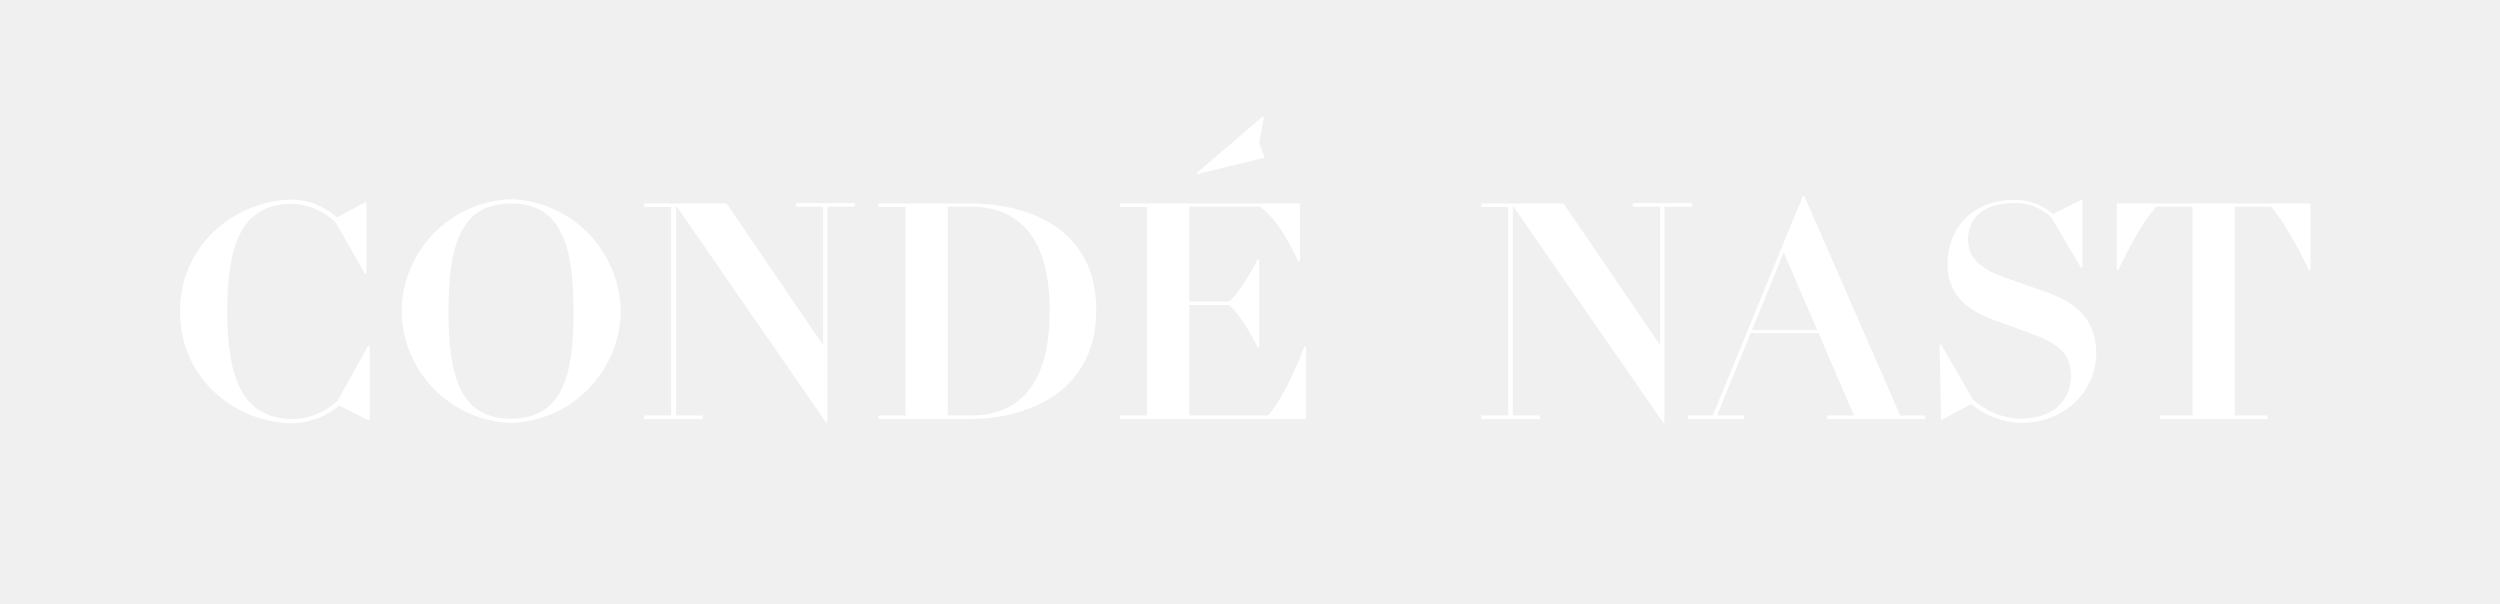
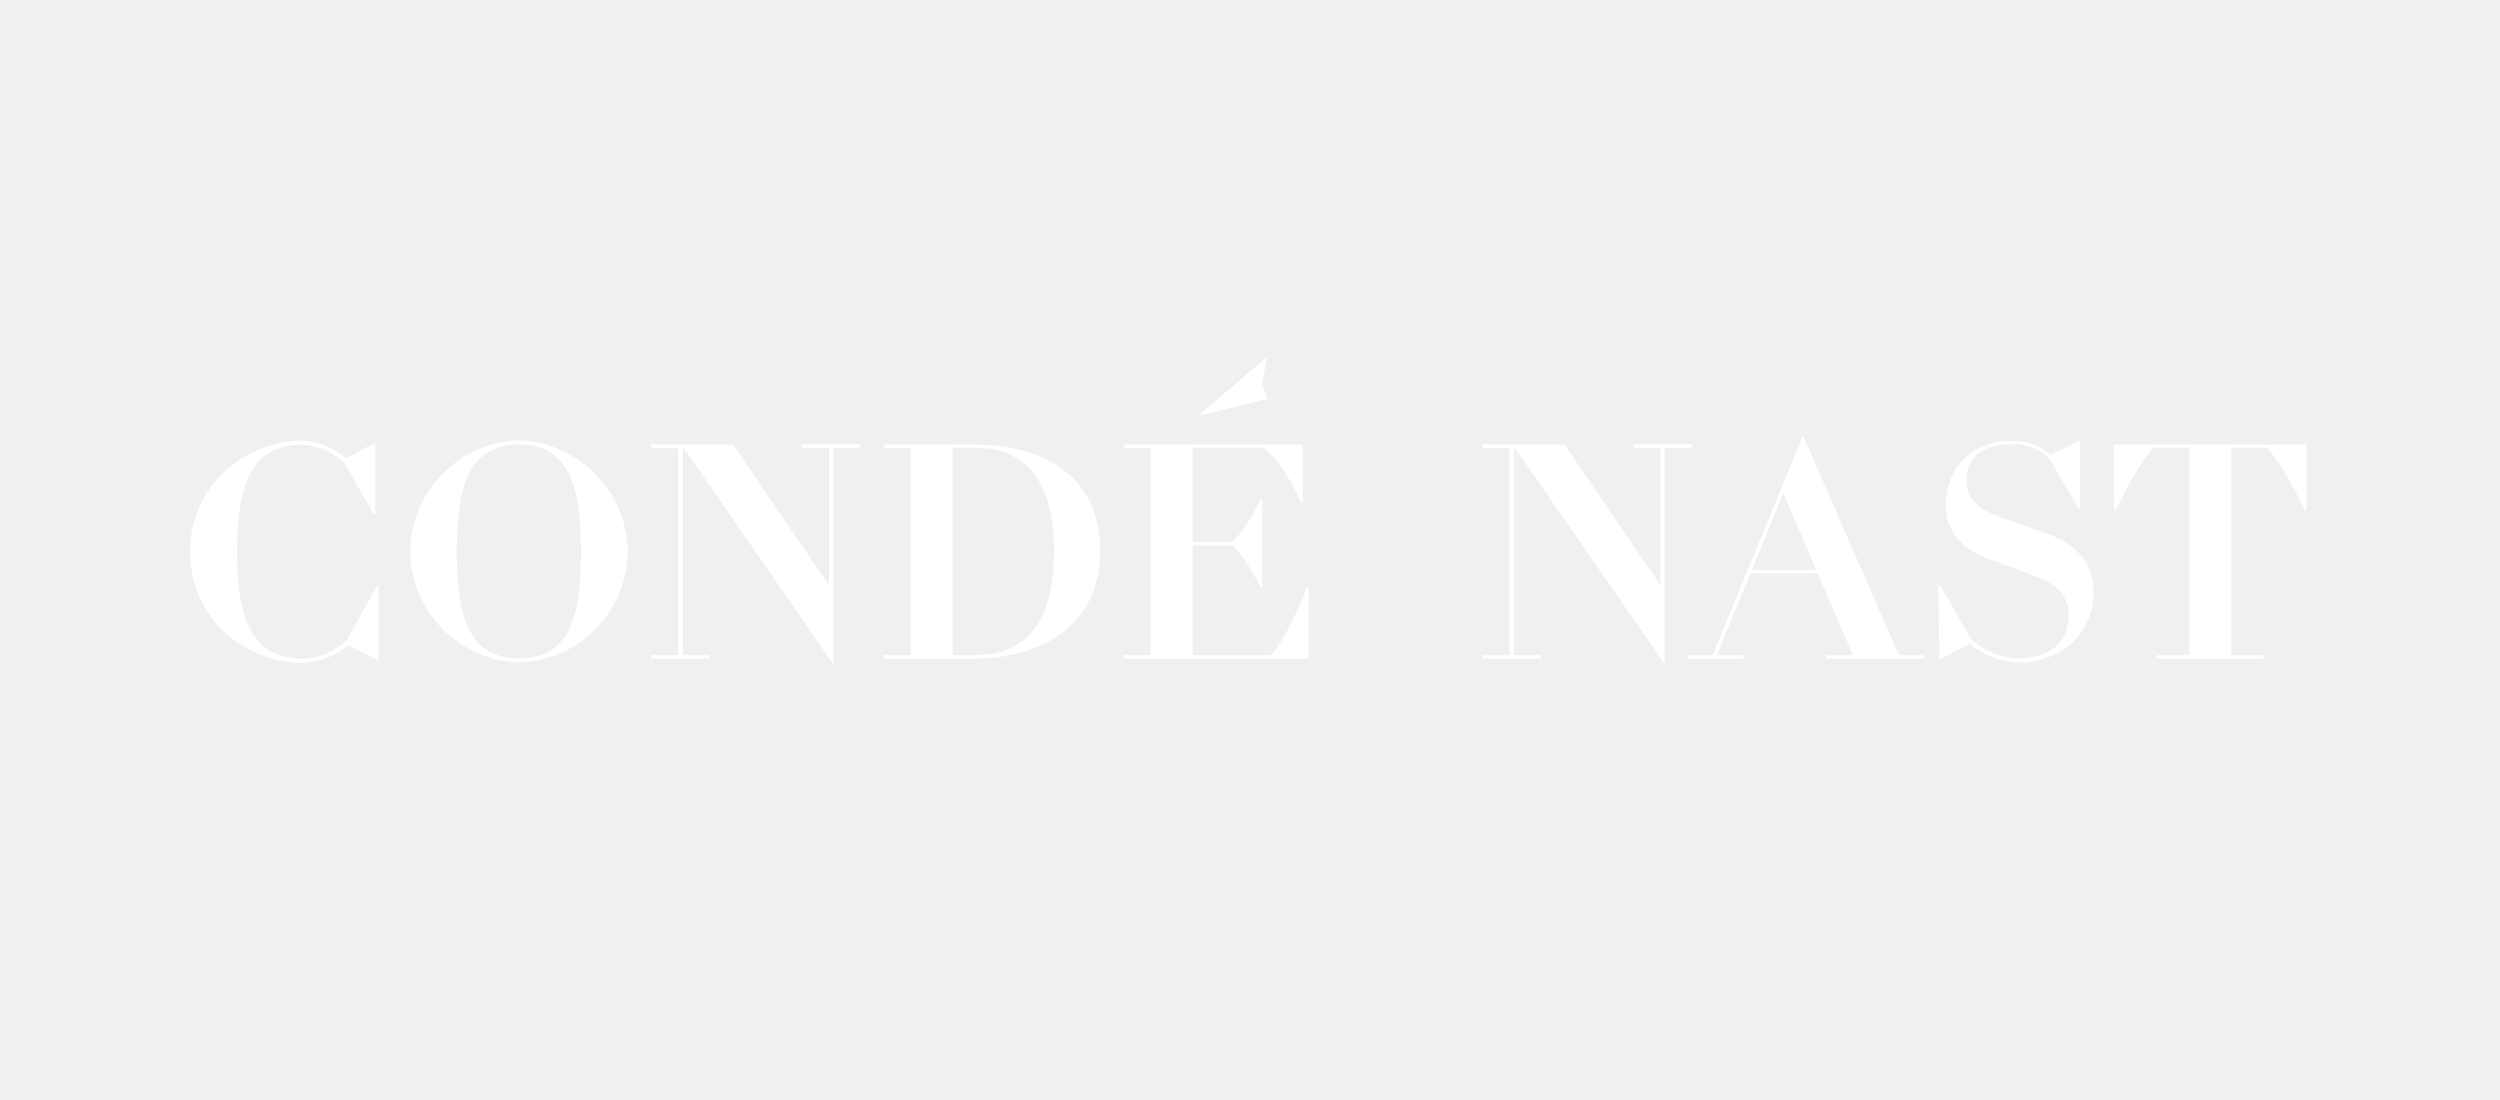
- <svg xmlns="http://www.w3.org/2000/svg" version="1.1" id="layer" x="0px" y="0px" viewBox="0 0 704 170" style="enable-background:new 0 0 704 170;" xml:space="preserve">
-   <style type="text/css">
- 	.st0{fill:#FFFFFF;}
- </style>
-   <path class="st0" d="M95.1,112.8c-3.3,3.1-7.7,5.1-12.6,5.2c-15,0-18.5-13-18.5-30.3s3.2-30.3,18.2-30.3c4.8,0.1,9.1,2.1,12.3,5.2  l8.2,14.4h0.5V57h-0.5l-7.8,4.2c-3.4-3-7.8-4.9-12.6-5c-14.5,0-31.6,11.5-31.6,31.5s16.8,31.5,31.8,31.5c5-0.2,9.5-2,13-5l8.1,4.1  h0.5V97.5h-0.5L95.1,112.8z" />
-   <path class="st0" d="M143.9,56.1c-17,0.6-30.6,14.4-30.8,31.5c0.2,17.1,13.8,30.9,30.8,31.5c17.1-0.6,30.7-14.4,30.9-31.5  C174.5,70.5,160.9,56.7,143.9,56.1L143.9,56.1z M143.9,117.9c-14.4,0-17.6-12.1-17.6-30.3c0-18.3,3.3-30.3,17.6-30.3  c14.3,0,17.6,12.1,17.6,30.3C161.6,105.7,158.4,117.9,143.9,117.9z" />
-   <path class="st0" d="M224.1,58.2h7.7v38.7h-0.2l-27-39.6h-23.2v1h7.6V117h-7.6v1h16.5v-1h-7.5V58.2h0.2l42.1,60.9h0.3V58.2h7.7v-1  h-16.6L224.1,58.2L224.1,58.2z" />
-   <path class="st0" d="M273.5,57.3h-26.1v1h7.6V117h-7.6v1h26.1c13,0,35.2-5.8,35.2-30.7C308.7,62.4,286.5,57.3,273.5,57.3L273.5,57.3  z M273.2,117h-6.3V58.2h6.3c15.4,0,22.4,10.8,22.4,29.4S288.6,117,273.2,117z" />
-   <path class="st0" d="M357.1,117h-22.2V85.9h11.2c3.7,3,8,11.8,8,11.8h0.5V73.1h-0.5c0,0-4.3,8.7-8,11.8h-11.2V58.2h19.9  c5.8,3.9,10.8,15.4,10.8,15.4h0.5V57.3h-50.7v1h7.6V117h-7.6v1h52.4V97.6h-0.5C367.3,97.6,362.3,111.2,357.1,117L357.1,117z" />
-   <path class="st0" d="M356.1,44.4l-1.5-4.2l1.3-7.1l-0.3-0.3L337,48.7l0.2,0.3L356.1,44.4L356.1,44.4z" />
-   <path class="st0" d="M476.4,57.2h-16.6v1h7.7v38.7h-0.2l-27-39.6h-23.2v1h7.6V117h-7.6v1h16.5v-1H426V58.2h0.2l42.2,60.9h0.3V58.2  h7.7V57.2L476.4,57.2z" />
-   <path class="st0" d="M508.1,55.2h-0.4L482.3,117h-7v1h15.8v-1h-7.6l9.5-23.2h19.1l10,23.2h-7.6v1h27.6v-1h-7L508.1,55.2z   M493.4,92.9l8.9-21.8l9.4,21.8H493.4z" />
-   <path class="st0" d="M576.3,82.3l-11.6-4.1c-5.8-2-10.5-4.9-10.5-10.7c0-6.7,5-10.3,12.8-10.3c0.2,0,0.5,0,0.8,0  c3.9,0,7.4,1.6,9.9,4.1l8.3,14.1h0.4V56.3H586l-7.9,4c-2.8-2.5-6.5-4-10.6-4c-0.2,0-0.3,0-0.5,0c-11.1,0-18.5,7.5-18.6,18.1  c0,8.7,5.9,13,12.5,15.5l11.8,4.3c6.2,2.3,10.5,5.1,10.5,11.5c0,6.1-3.9,12.1-14.1,12.2c-5.2-0.1-9.9-2.1-13.5-5.4l-9-15.5h-0.4  l0.4,21.1h0.4l8.1-4.3c3.8,3.1,8.6,5.1,13.9,5.3c12.9,0,21.3-9.4,21.3-19.6C590.3,89.3,583.6,84.8,576.3,82.3L576.3,82.3z" />
-   <path class="st0" d="M596.1,57.3v18.8h0.4c0,0,5.5-12.1,10.7-17.9h10.2V117h-9.2v1h30.3v-1h-9.2V58.2h10.2  c5.1,5.8,10.7,17.9,10.7,17.9h0.4V57.3L596.1,57.3L596.1,57.3z" />
+ <svg xmlns="http://www.w3.org/2000/svg" id="layer" viewBox="0 0 708.66 311.81">
+   <defs>
+     <style>.cls-1{fill:#fff;}</style>
+   </defs>
+   <path class="cls-1" d="m98.28,181.51c-3.3,3.1-7.7,5.1-12.6,5.2-15,0-18.5-13-18.5-30.3s3.2-30.3,18.2-30.3c4.8.1,9.1,2.1,12.3,5.2l8.2,14.4h.5v-20h-.5l-7.8,4.2c-3.4-3-7.8-4.9-12.6-5-14.5,0-31.6,11.5-31.6,31.5s16.8,31.5,31.8,31.5c5-.2,9.5-2,13-5l8.1,4.1h.5v-20.8h-.5l-8.5,15.3Z" />
+   <path class="cls-1" d="m147.08,124.81c-17,.6-30.6,14.4-30.8,31.5.2,17.1,13.8,30.9,30.8,31.5,17.1-.6,30.7-14.4,30.9-31.5-.3-17.1-13.9-30.9-30.9-31.5h0Zm0,61.8c-14.4,0-17.6-12.1-17.6-30.3s3.3-30.3,17.6-30.3,17.6,12.1,17.6,30.3c.1,18.1-3.1,30.3-17.6,30.3Z" />
+   <path class="cls-1" d="m227.28,126.91h7.7v38.7h-.2l-27-39.6h-23.2v1h7.6v58.7h-7.6v1h16.5v-1h-7.5v-58.8h.2l42.1,60.9h.3v-60.9h7.7v-1h-16.6v1h0Z" />
+   <path class="cls-1" d="m276.68,126.01h-26.1v1h7.6v58.7h-7.6v1h26.1c13,0,35.2-5.8,35.2-30.7s-22.2-30-35.2-30h0Zm-.3,59.7h-6.3v-58.8h6.3c15.4,0,22.4,10.8,22.4,29.4s-7,29.4-22.4,29.4Z" />
+   <path class="cls-1" d="m360.28,185.71h-22.2v-31.1h11.2c3.7,3,8,11.8,8,11.8h.5v-24.6h-.5s-4.3,8.7-8,11.8h-11.2v-26.7h19.9c5.8,3.9,10.8,15.4,10.8,15.4h.5v-16.3h-50.7v1h7.6v58.7h-7.6v1h52.4v-20.4h-.5s-5,13.6-10.2,19.4h0Z" />
+   <path class="cls-1" d="m359.28,113.11l-1.5-4.2,1.3-7.1-.3-.3-18.6,15.9.2.3,18.9-4.6h0Z" />
+   <path class="cls-1" d="m479.58,125.91h-16.6v1h7.7v38.7h-.2l-27-39.6h-23.2v1h7.6v58.7h-7.6v1h16.5v-1h-7.6v-58.8h.2l42.2,60.9h.3v-60.9h7.7v-1h0Z" />
+   <path class="cls-1" d="m511.28,123.91h-.4l-25.4,61.8h-7v1h15.8v-1h-7.6l9.5-23.2h19.1l10,23.2h-7.6v1h27.6v-1h-7l-27-61.8Zm-14.7,37.7l8.9-21.8,9.4,21.8s-18.3,0-18.3,0Z" />
+   <path class="cls-1" d="m579.48,151.01l-11.6-4.1c-5.8-2-10.5-4.9-10.5-10.7,0-6.7,5-10.3,12.8-10.3h.8c3.9,0,7.4,1.6,9.9,4.1l8.3,14.1h.4v-19.1h-.4l-7.9,4c-2.8-2.5-6.5-4-10.6-4h-.5c-11.1,0-18.5,7.5-18.6,18.1,0,8.7,5.9,13,12.5,15.5l11.8,4.3c6.2,2.3,10.5,5.1,10.5,11.5s-3.9,12.1-14.1,12.2c-5.2-.1-9.9-2.1-13.5-5.4l-9-15.5h-.4l.4,21.1h.4l8.1-4.3c3.8,3.1,8.6,5.1,13.9,5.3,12.9,0,21.3-9.4,21.3-19.6,0-10.2-6.7-14.7-14-17.2h0Z" />
+   <path class="cls-1" d="m599.28,126.01v18.8h.4s5.5-12.1,10.7-17.9h10.2v58.8h-9.2v1h30.3v-1h-9.2v-58.8h10.2c5.1,5.8,10.7,17.9,10.7,17.9h.4v-18.8h-54.5Z" />
</svg>
